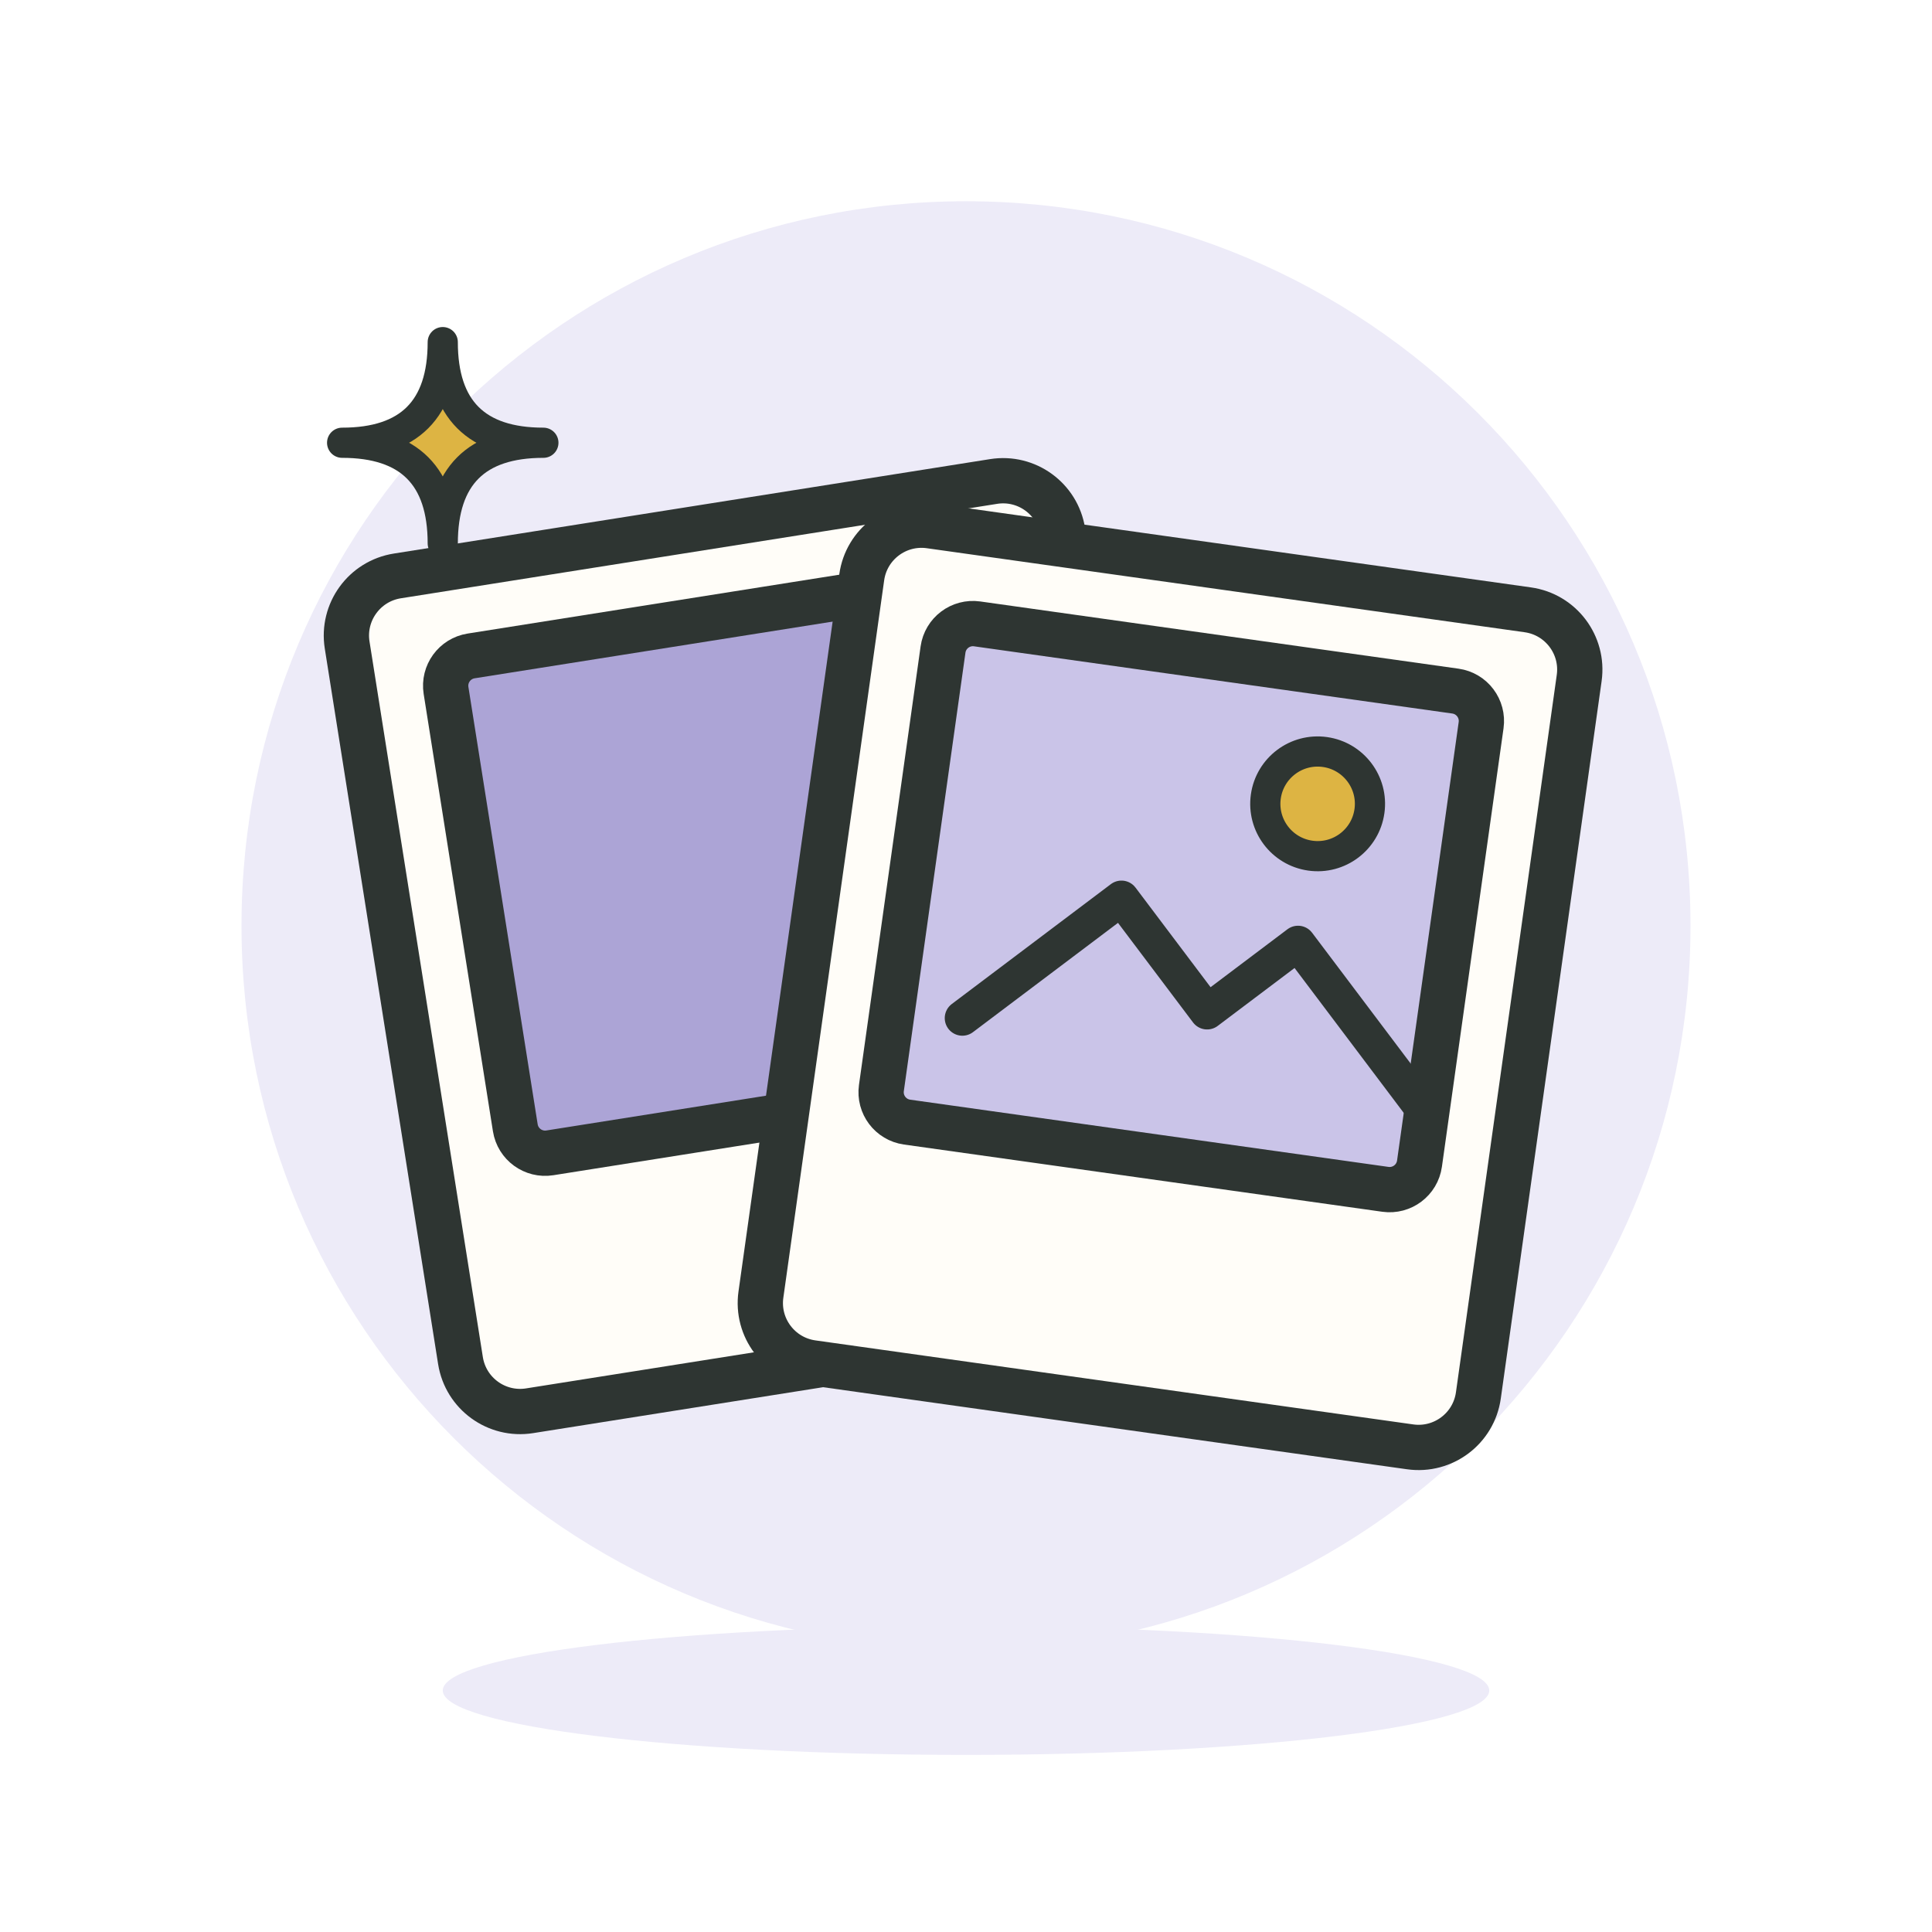
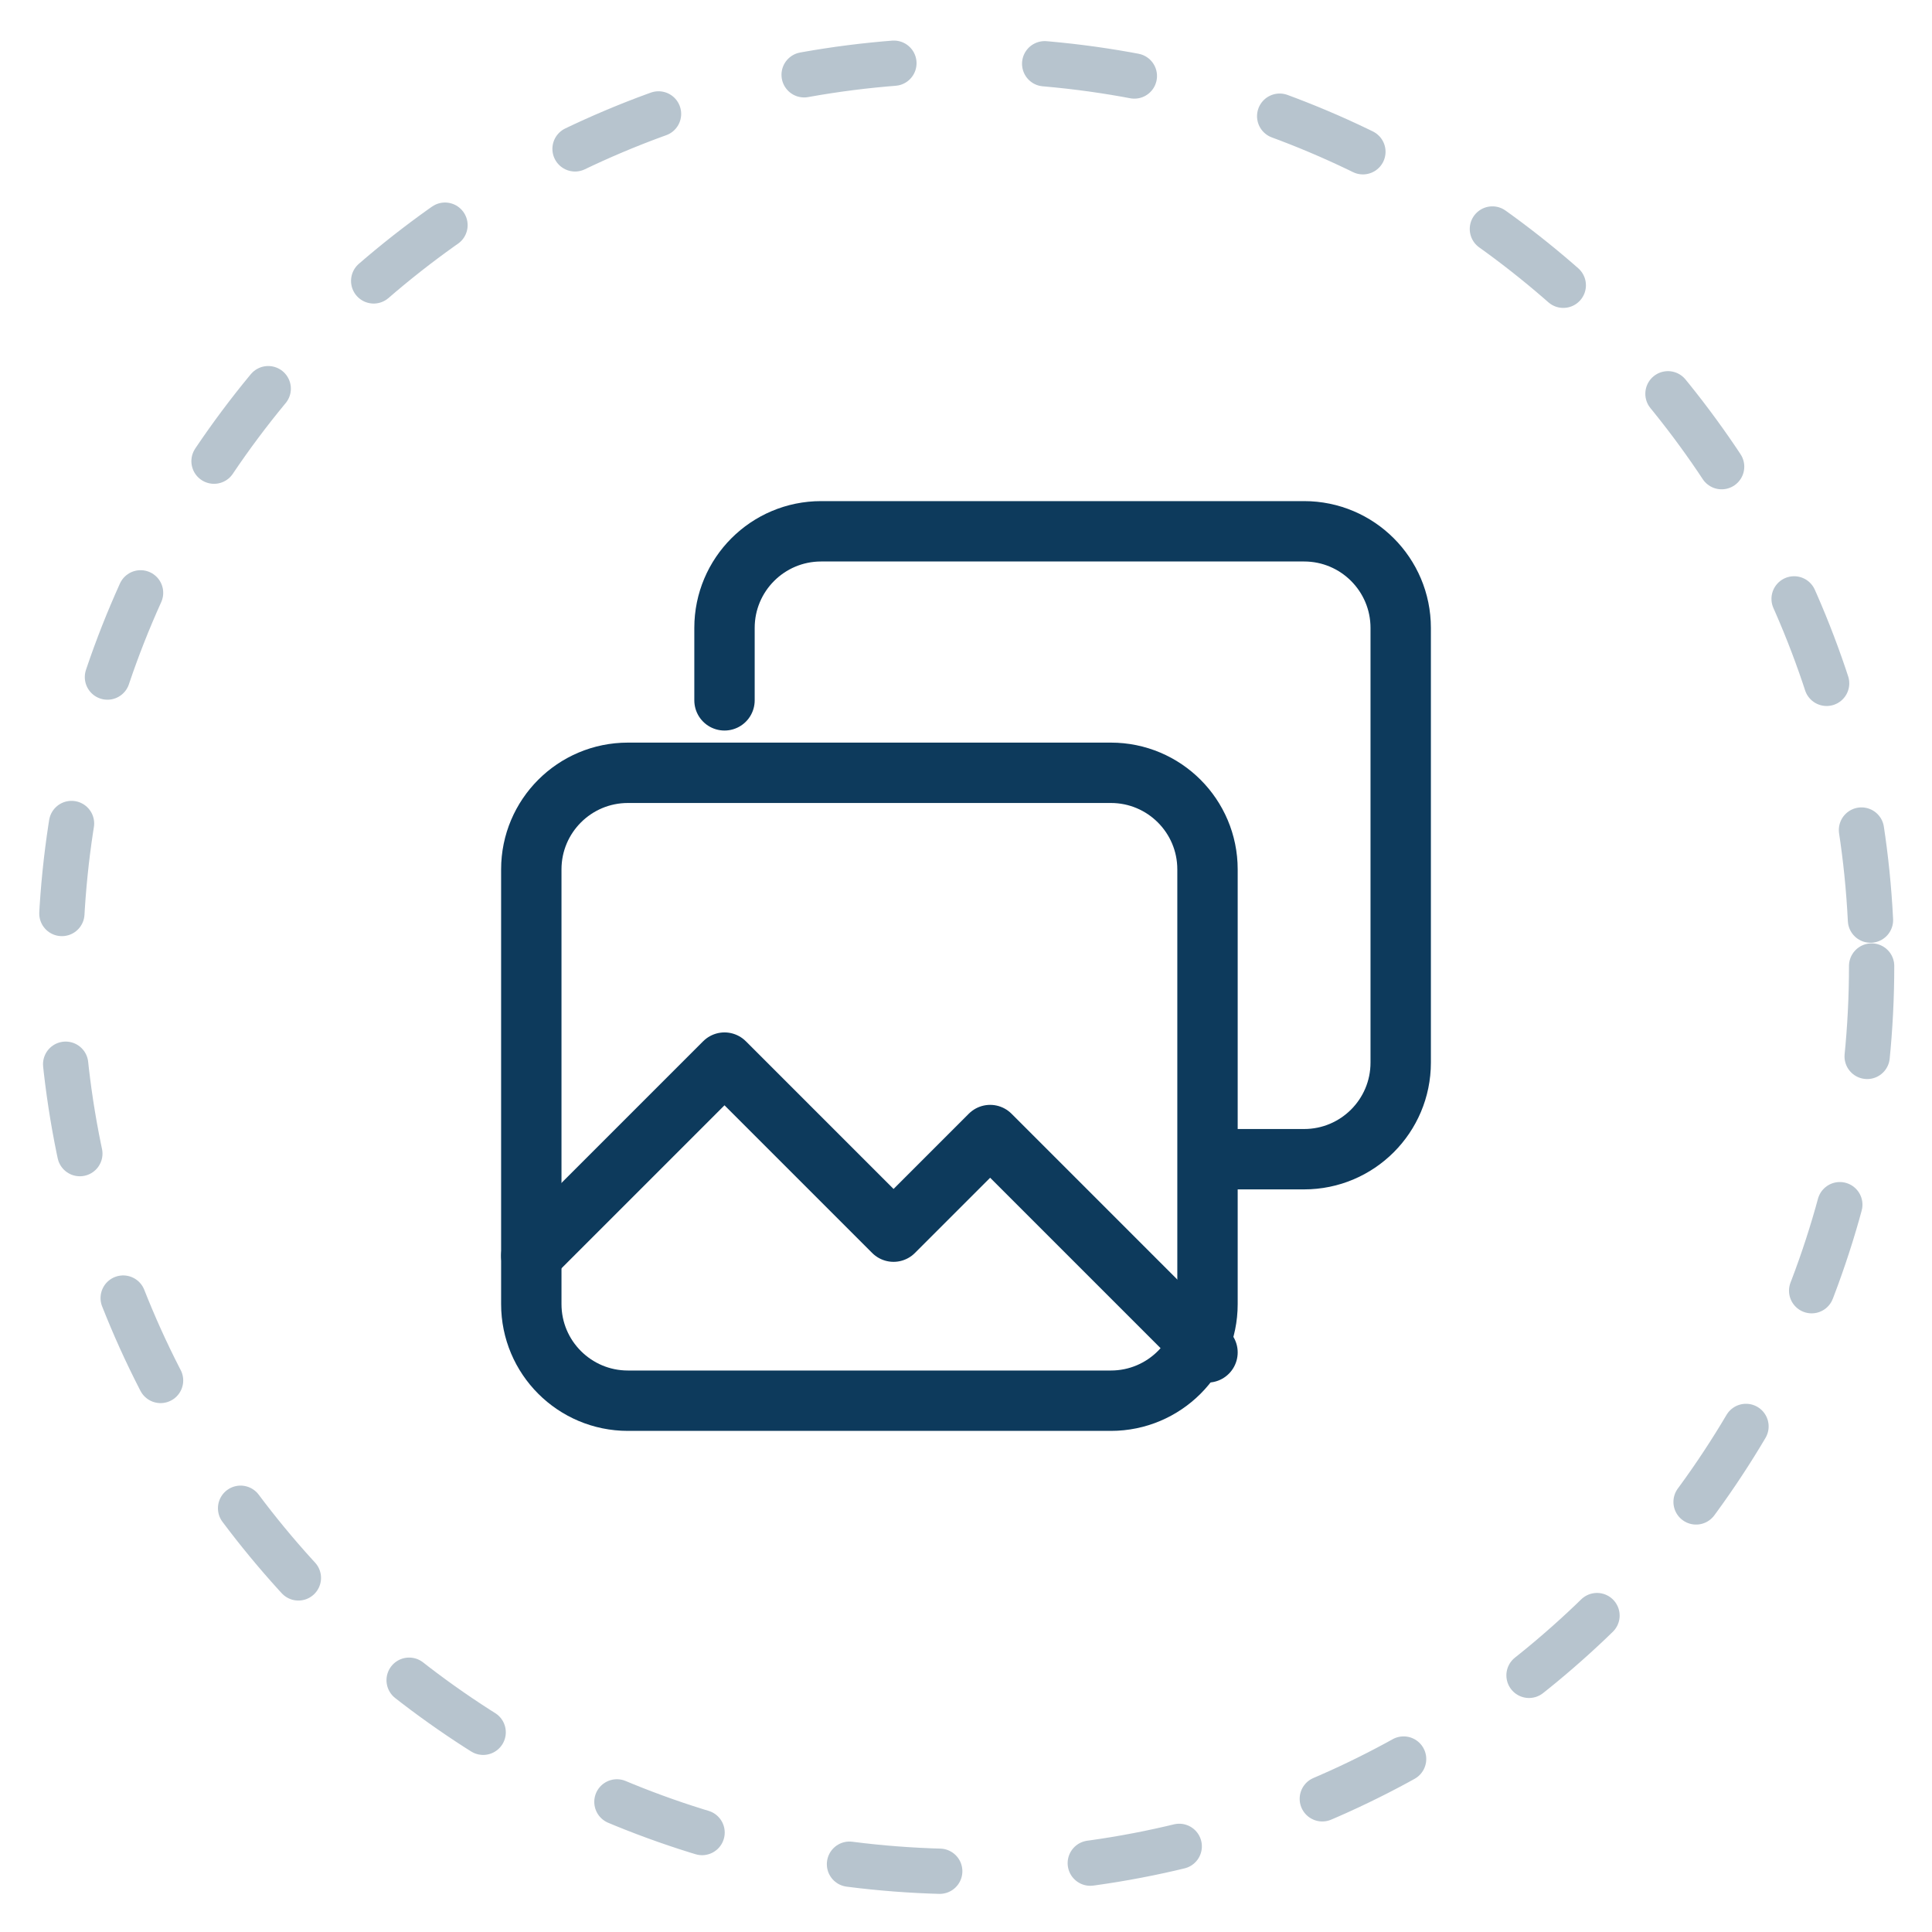
- <svg xmlns="http://www.w3.org/2000/svg" width="96" height="96" viewBox="0 0 96 96" fill="none" stroke="#2E3532" stroke-width="2.25" stroke-linecap="round" stroke-linejoin="round">
-   <circle cx="48" cy="46" r="36" fill="#EDEBF8" stroke="none" />
-   <ellipse cx="48" cy="84" rx="26" ry="3.2" fill="#EDEBF8" stroke="none" />
-   <g transform="rotate(-9 38 48)">
-     <rect x="20" y="26" width="36" height="42" rx="3" fill="#FFFDF8" />
-     <rect x="24.5" y="30.5" width="27" height="25" rx="1.5" fill="#ACA4D6" />
+ <svg xmlns="http://www.w3.org/2000/svg" width="64" height="64" viewBox="0 0 64 64" fill="none" color="#0D3A5C" stroke="currentColor" stroke-linecap="round" stroke-linejoin="round">
+   <circle cx="32" cy="32" r="30" stroke-width="1.5" stroke-dasharray="3 5" opacity=".3" />
+   <g transform="translate(12.8 12.8) scale(1.6)" stroke-width="1.25">
+     <path d="M7 6.5V5a2 2 0 0 1 2-2h10a2 2 0 0 1 2 2v9a2 2 0 0 1-2 2h-1.5" />
+     <rect x="3" y="8" width="14" height="13" rx="2" />
+     <path d="m3 18 4-4 3.5 3.5 2-2 4.5 4.5" />
  </g>
-   <g transform="rotate(8 58 50)">
-     <rect x="40" y="28" width="36" height="42" rx="3" fill="#FFFDF8" />
-     <rect x="44.5" y="32.5" width="27" height="25" rx="1.5" fill="#CAC4E8" />
-     <path d="M48 52 l7 -7 l5 5 l4 -4 l7.5 7.5" stroke-width="1.75" />
-     <circle cx="64" cy="39" r="2.6" fill="#DDB443" stroke-width="1.5" />
-   </g>
-   <path d="M22 17 Q22 22 27 22 Q22 22 22 27 Q22 22 17 22 Q22 22 22 17 Z" fill="#DDB443" stroke="#2E3532" stroke-width="1.5" />
</svg>
